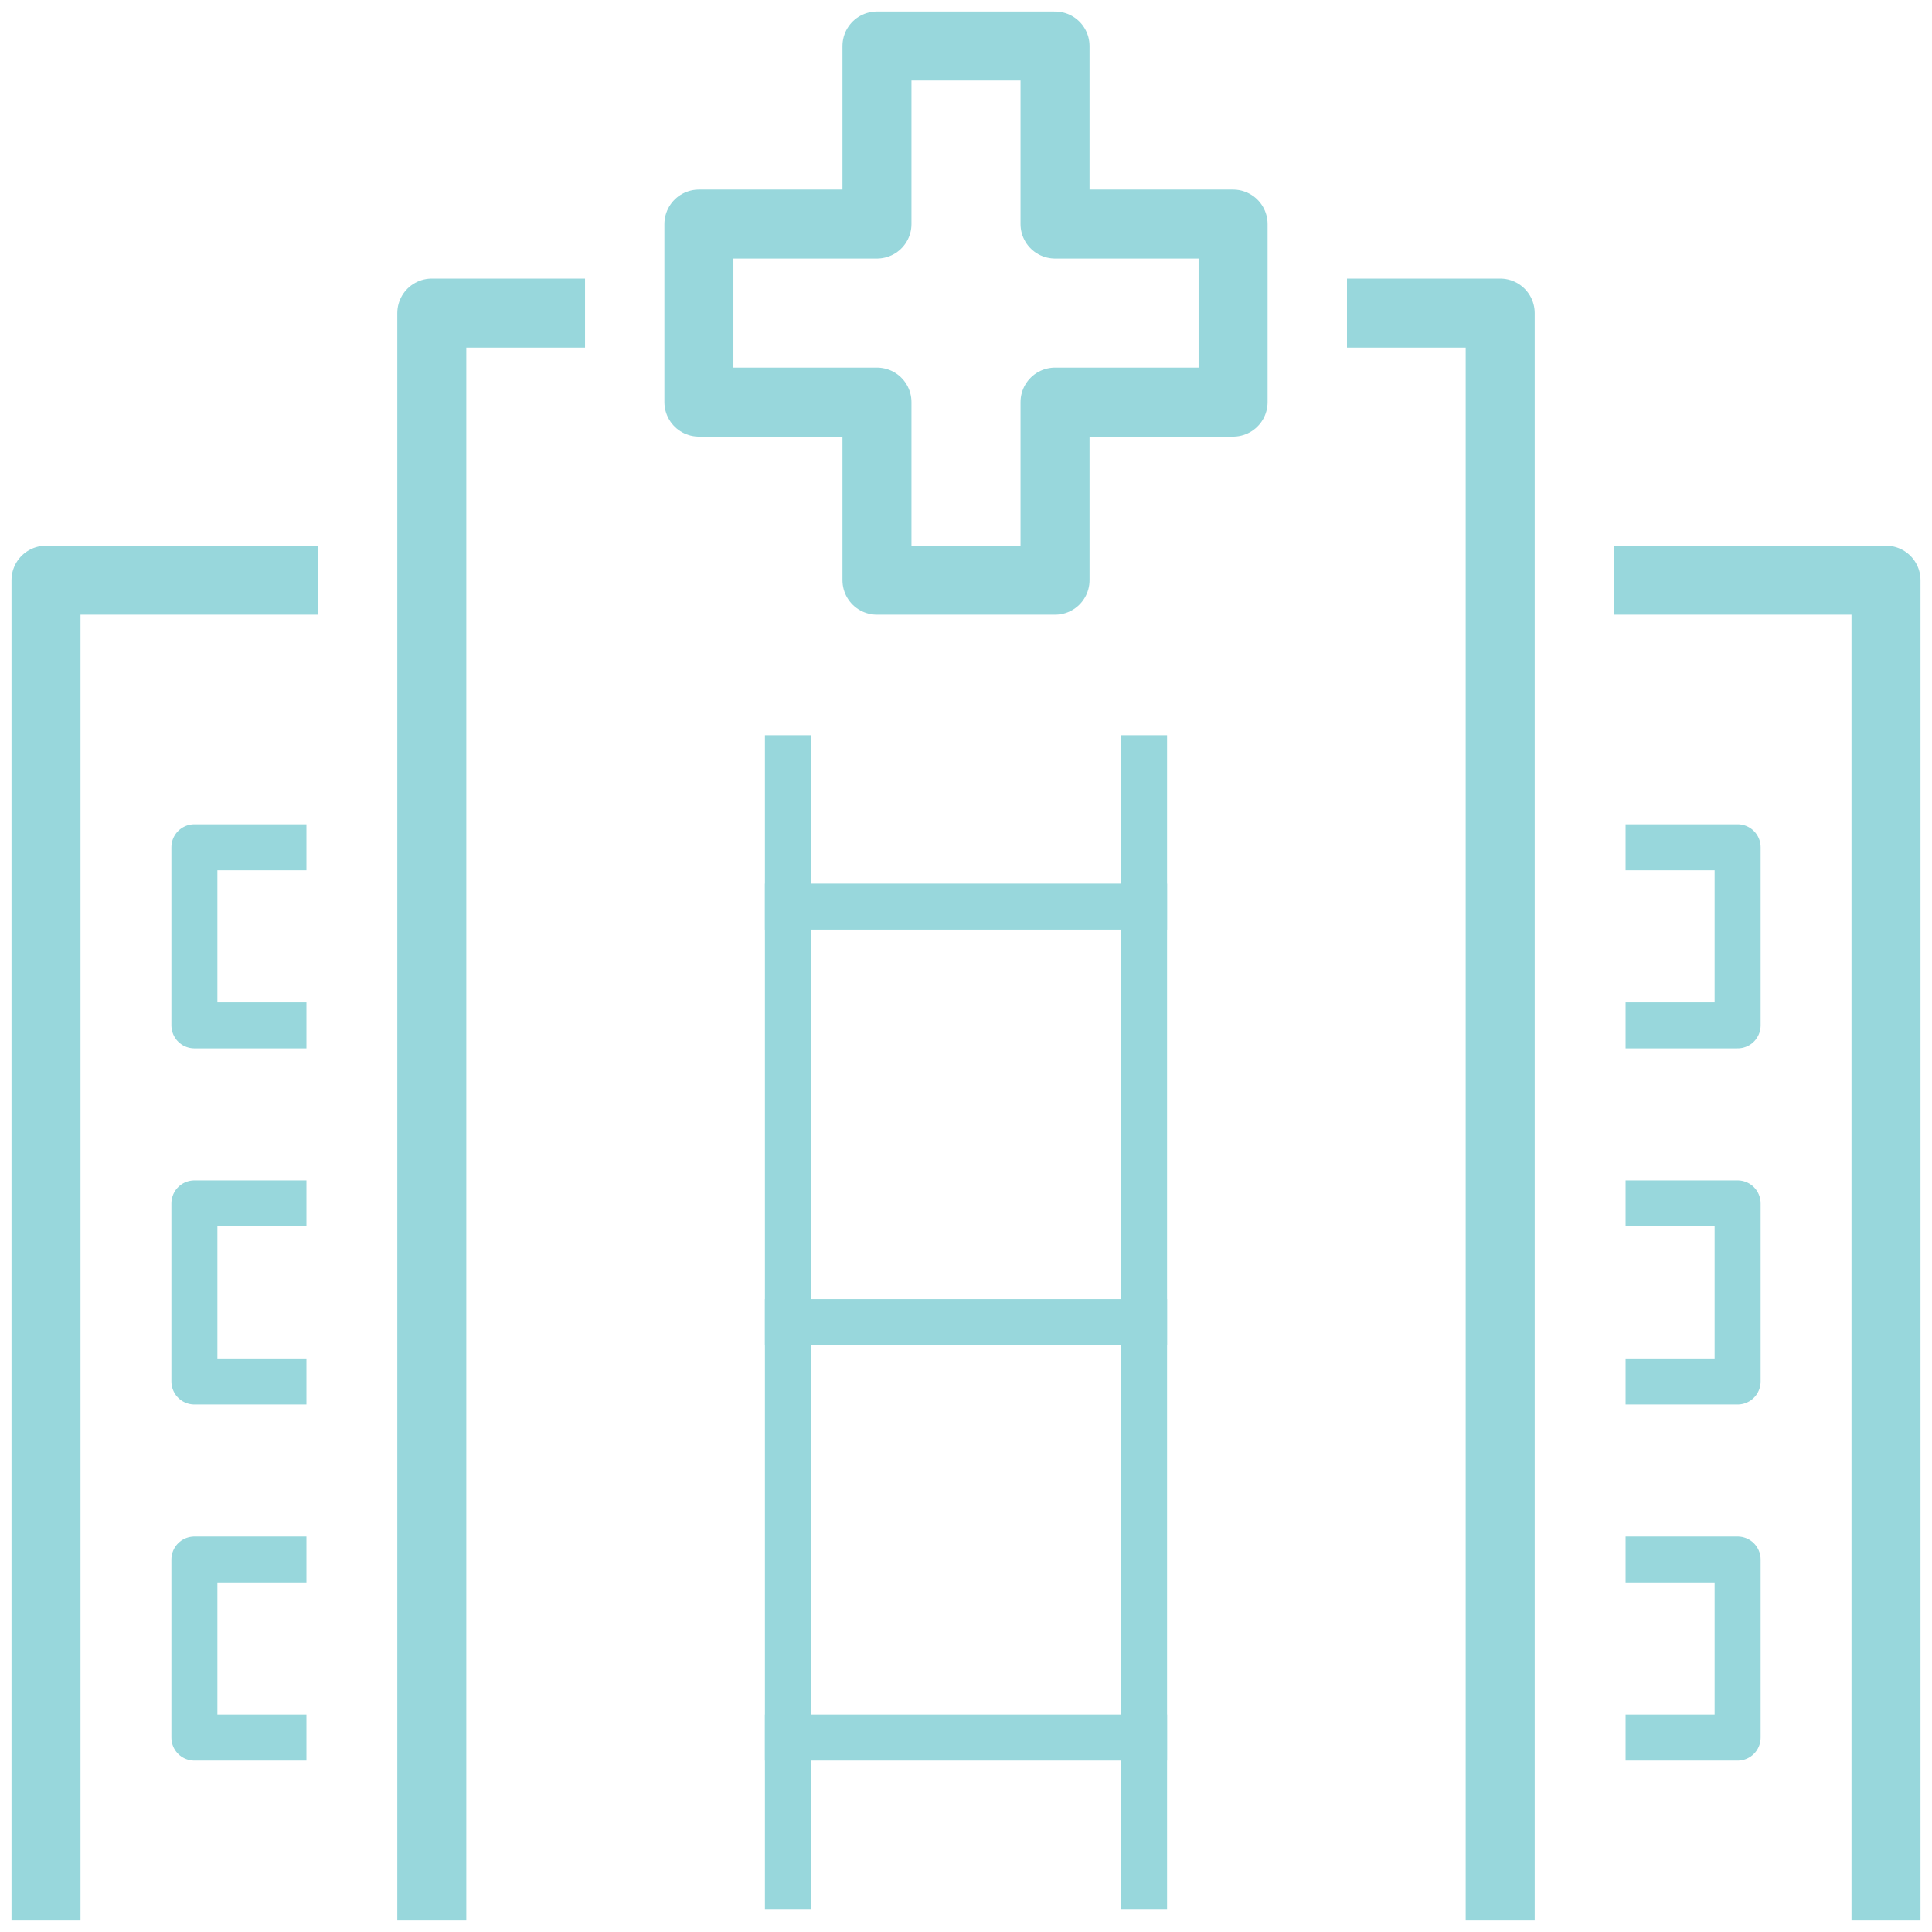
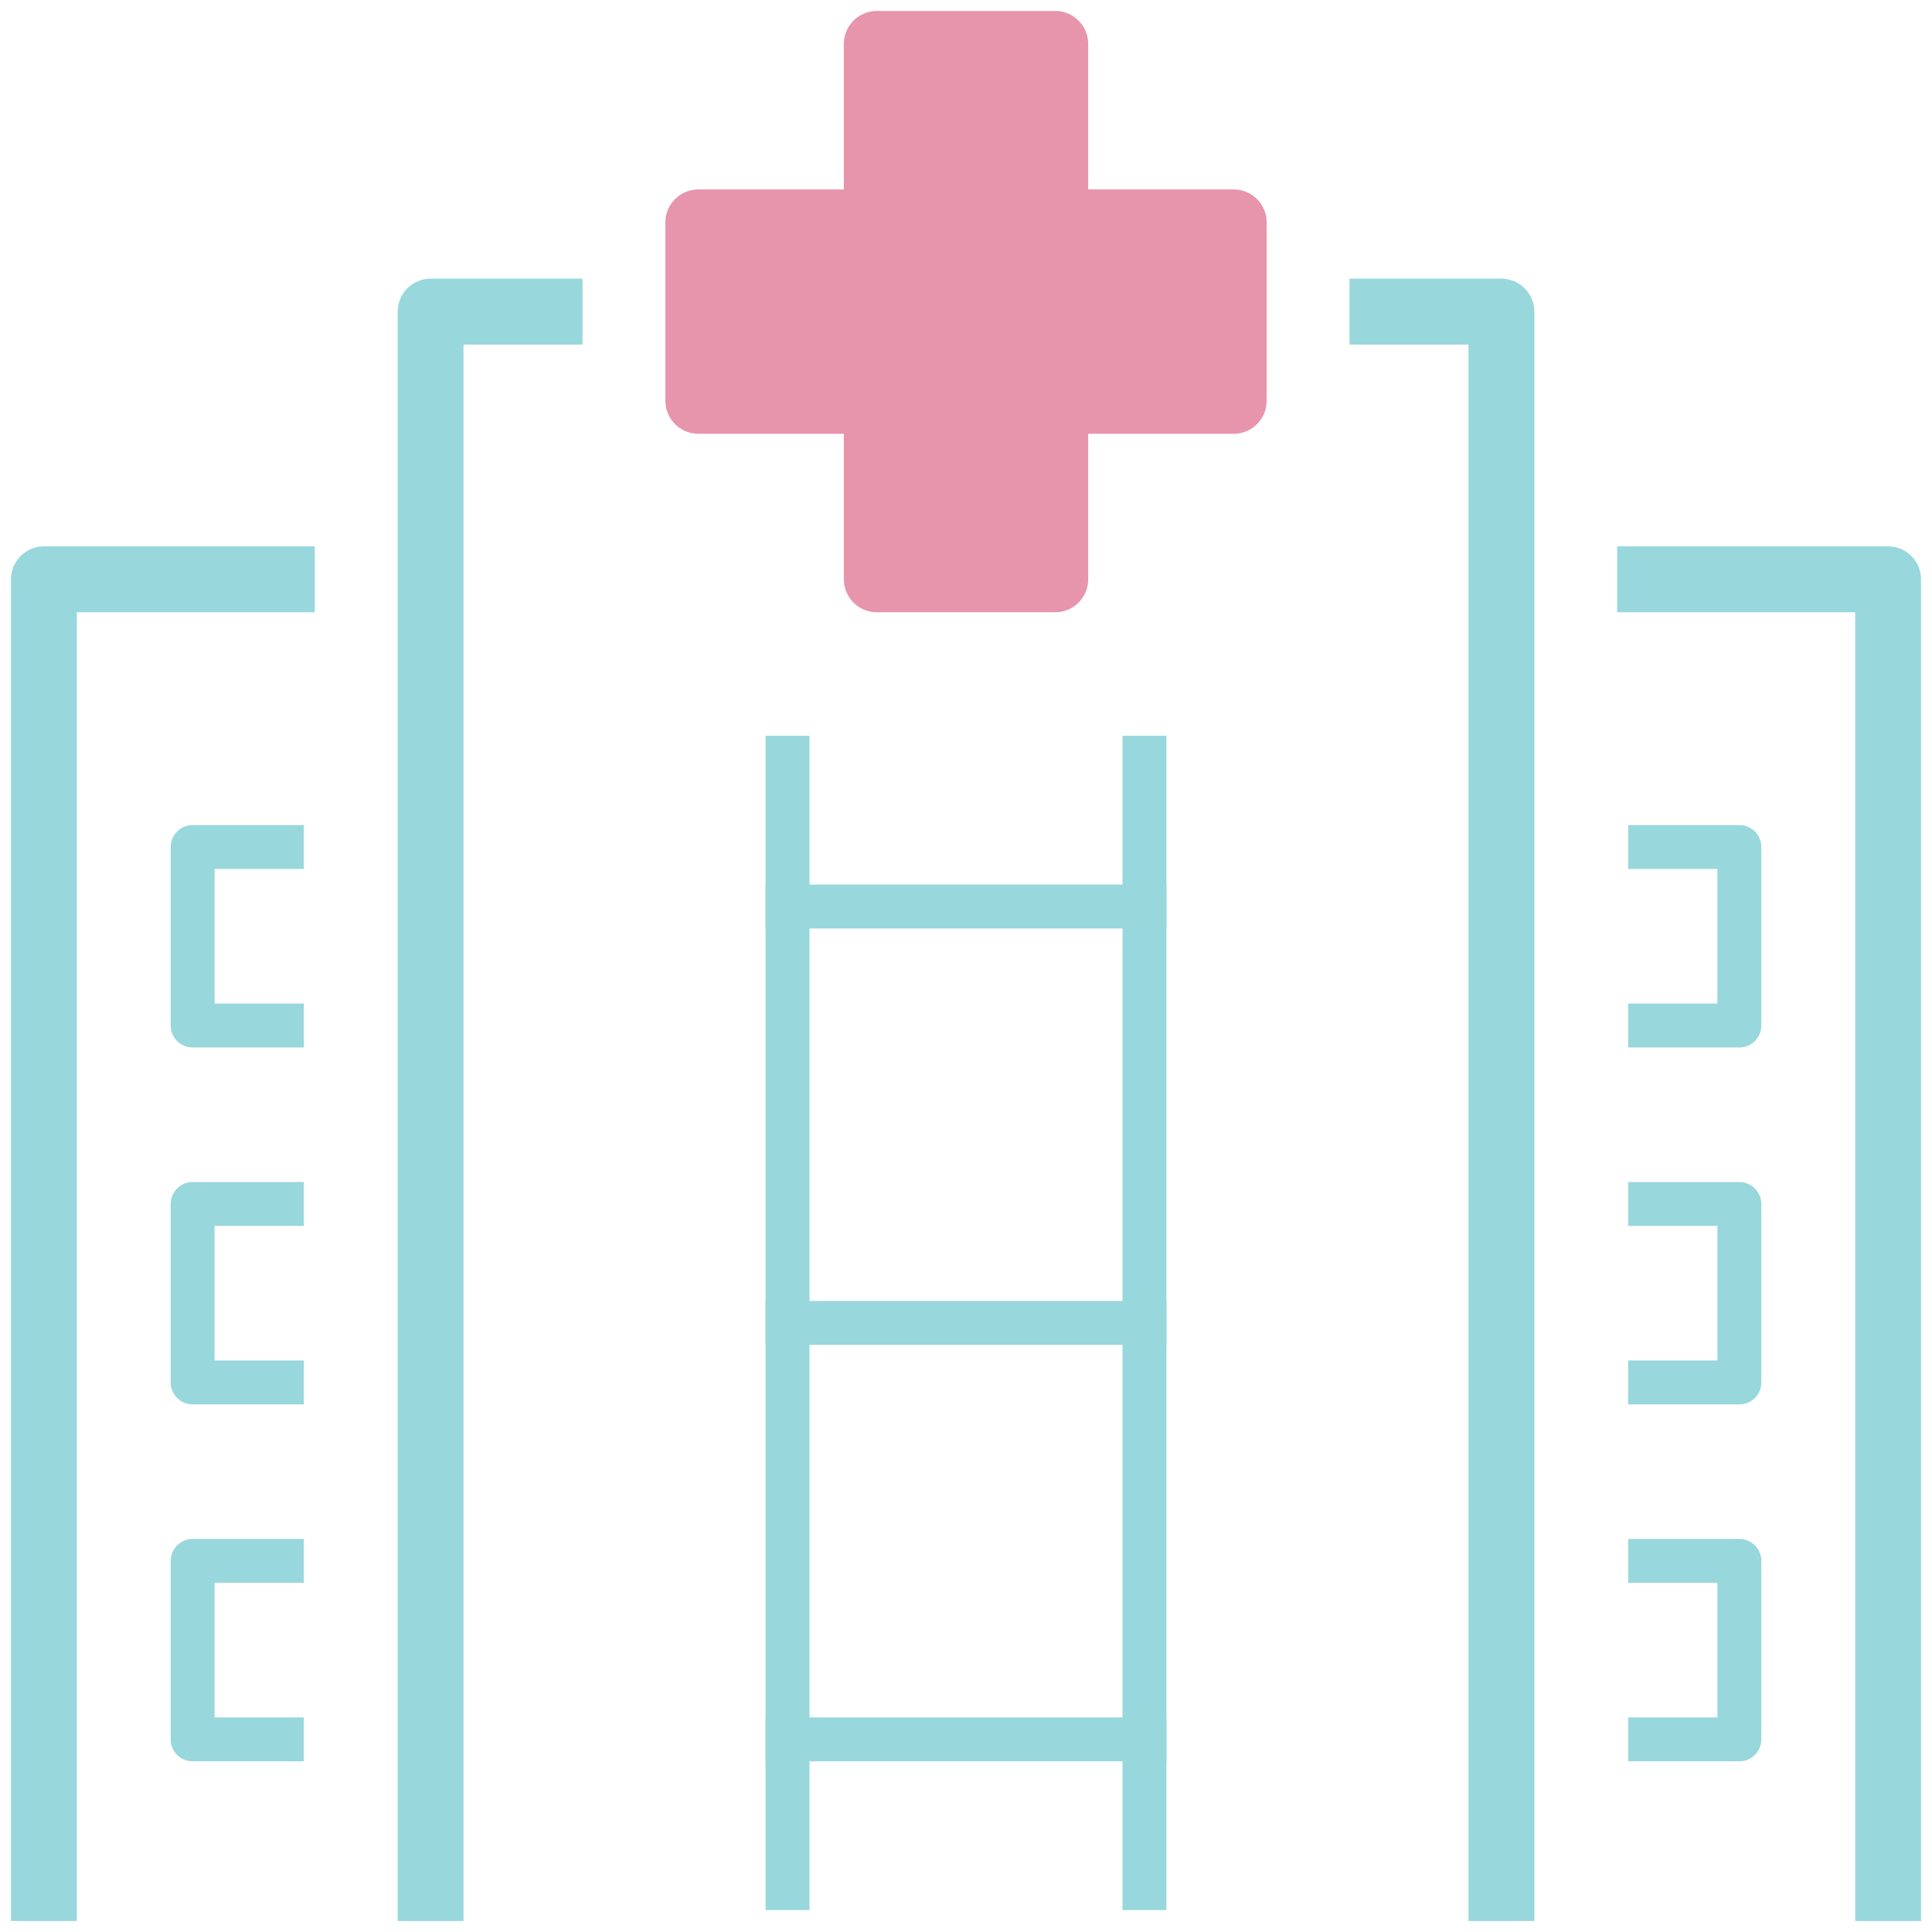
- <svg xmlns="http://www.w3.org/2000/svg" width="84" height="84" viewBox="0 0 84 84" fill="none">
-   <path d="M45.871 9.742V2H38.129V9.742H30.387V17.484H38.129V25.226H45.871V17.484H53.613V9.742H45.871Z" stroke="#98D7DC" stroke-width="3" stroke-miterlimit="10" stroke-linecap="square" stroke-linejoin="round" />
-   <path d="M23.936 13.613H18.774V82" stroke="#98D7DC" stroke-width="3" stroke-miterlimit="10" stroke-linecap="square" stroke-linejoin="round" />
-   <path d="M60.065 13.613H65.226V82" stroke="#98D7DC" stroke-width="3" stroke-miterlimit="10" stroke-linecap="square" stroke-linejoin="round" />
-   <path d="M34.258 32.968V82" stroke="#98D7DC" stroke-width="2" stroke-miterlimit="10" stroke-linecap="square" stroke-linejoin="round" />
-   <path d="M49.742 32.968V82" stroke="#98D7DC" stroke-width="2" stroke-miterlimit="10" stroke-linecap="square" stroke-linejoin="round" />
-   <path d="M34.258 39.419H49.742" stroke="#98D7DC" stroke-width="2" stroke-miterlimit="10" stroke-linecap="square" stroke-linejoin="round" />
-   <path d="M34.258 57.484H49.742" stroke="#98D7DC" stroke-width="2" stroke-miterlimit="10" stroke-linecap="square" stroke-linejoin="round" />
-   <path d="M34.258 75.548H49.742" stroke="#98D7DC" stroke-width="2" stroke-miterlimit="10" stroke-linecap="square" stroke-linejoin="round" />
-   <path d="M12.323 25.226H2V82" stroke="#98D7DC" stroke-width="3" stroke-miterlimit="10" stroke-linecap="square" stroke-linejoin="round" />
-   <path d="M12.323 60.065H8.452V52.323H12.323" stroke="#98D7DC" stroke-width="2" stroke-miterlimit="10" stroke-linecap="square" stroke-linejoin="round" />
-   <path d="M12.323 44.581H8.452V36.839H12.323" stroke="#98D7DC" stroke-width="2" stroke-miterlimit="10" stroke-linecap="square" stroke-linejoin="round" />
-   <path d="M12.323 75.548H8.452V67.806H12.323" stroke="#98D7DC" stroke-width="2" stroke-miterlimit="10" stroke-linecap="square" stroke-linejoin="round" />
-   <path d="M71.678 25.226H82V82" stroke="#98D7DC" stroke-width="3" stroke-miterlimit="10" stroke-linecap="square" stroke-linejoin="round" />
-   <path d="M71.678 60.065H75.549V52.323H71.678" stroke="#98D7DC" stroke-width="2" stroke-miterlimit="10" stroke-linecap="square" stroke-linejoin="round" />
-   <path d="M71.678 44.581H75.549V36.839H71.678" stroke="#98D7DC" stroke-width="2" stroke-miterlimit="10" stroke-linecap="square" stroke-linejoin="round" />
-   <path d="M71.678 75.548H75.549V67.806H71.678" stroke="#98D7DC" stroke-width="2" stroke-miterlimit="10" stroke-linecap="square" stroke-linejoin="round" />
+ <svg xmlns="http://www.w3.org/2000/svg" width="88" height="88" viewBox="0 0 88 88" fill="none">
+   <path d="M48.065 10.129V2H39.936V10.129H31.807V18.258H39.936V26.387H48.065V18.258H56.194V10.129H48.065Z" fill="#E795AC" stroke="#E795AC" stroke-width="3" stroke-miterlimit="10" stroke-linecap="square" stroke-linejoin="round" />
+   <path d="M25.032 14.194H19.613V86" stroke="#98D7DC" stroke-width="3" stroke-miterlimit="10" stroke-linecap="square" stroke-linejoin="round" />
+   <path d="M62.968 14.194H68.387V86" stroke="#98D7DC" stroke-width="3" stroke-miterlimit="10" stroke-linecap="square" stroke-linejoin="round" />
+   <path d="M35.871 34.516V86" stroke="#98D7DC" stroke-width="2" stroke-miterlimit="10" stroke-linecap="square" stroke-linejoin="round" />
+   <path d="M52.129 34.516V86" stroke="#98D7DC" stroke-width="2" stroke-miterlimit="10" stroke-linecap="square" stroke-linejoin="round" />
+   <path d="M35.871 41.29H52.129" stroke="#98D7DC" stroke-width="2" stroke-miterlimit="10" stroke-linecap="square" stroke-linejoin="round" />
+   <path d="M35.871 60.258H52.129" stroke="#98D7DC" stroke-width="2" stroke-miterlimit="10" stroke-linecap="square" stroke-linejoin="round" />
+   <path d="M35.871 79.226H52.129" stroke="#98D7DC" stroke-width="2" stroke-miterlimit="10" stroke-linecap="square" stroke-linejoin="round" />
+   <path d="M12.839 26.387H2V86" stroke="#98D7DC" stroke-width="3" stroke-miterlimit="10" stroke-linecap="square" stroke-linejoin="round" />
+   <path d="M12.839 62.968H8.774V54.839H12.839" stroke="#98D7DC" stroke-width="2" stroke-miterlimit="10" stroke-linecap="square" stroke-linejoin="round" />
+   <path d="M12.839 46.71H8.774V38.581H12.839" stroke="#98D7DC" stroke-width="2" stroke-miterlimit="10" stroke-linecap="square" stroke-linejoin="round" />
+   <path d="M12.839 79.226H8.774V71.097H12.839" stroke="#98D7DC" stroke-width="2" stroke-miterlimit="10" stroke-linecap="square" stroke-linejoin="round" />
+   <path d="M75.161 26.387H86V86" stroke="#98D7DC" stroke-width="3" stroke-miterlimit="10" stroke-linecap="square" stroke-linejoin="round" />
+   <path d="M75.161 62.968H79.226V54.839H75.161" stroke="#98D7DC" stroke-width="2" stroke-miterlimit="10" stroke-linecap="square" stroke-linejoin="round" />
+   <path d="M75.161 46.71H79.226V38.581H75.161" stroke="#98D7DC" stroke-width="2" stroke-miterlimit="10" stroke-linecap="square" stroke-linejoin="round" />
+   <path d="M75.161 79.226H79.226V71.097H75.161" stroke="#98D7DC" stroke-width="2" stroke-miterlimit="10" stroke-linecap="square" stroke-linejoin="round" />
</svg>
